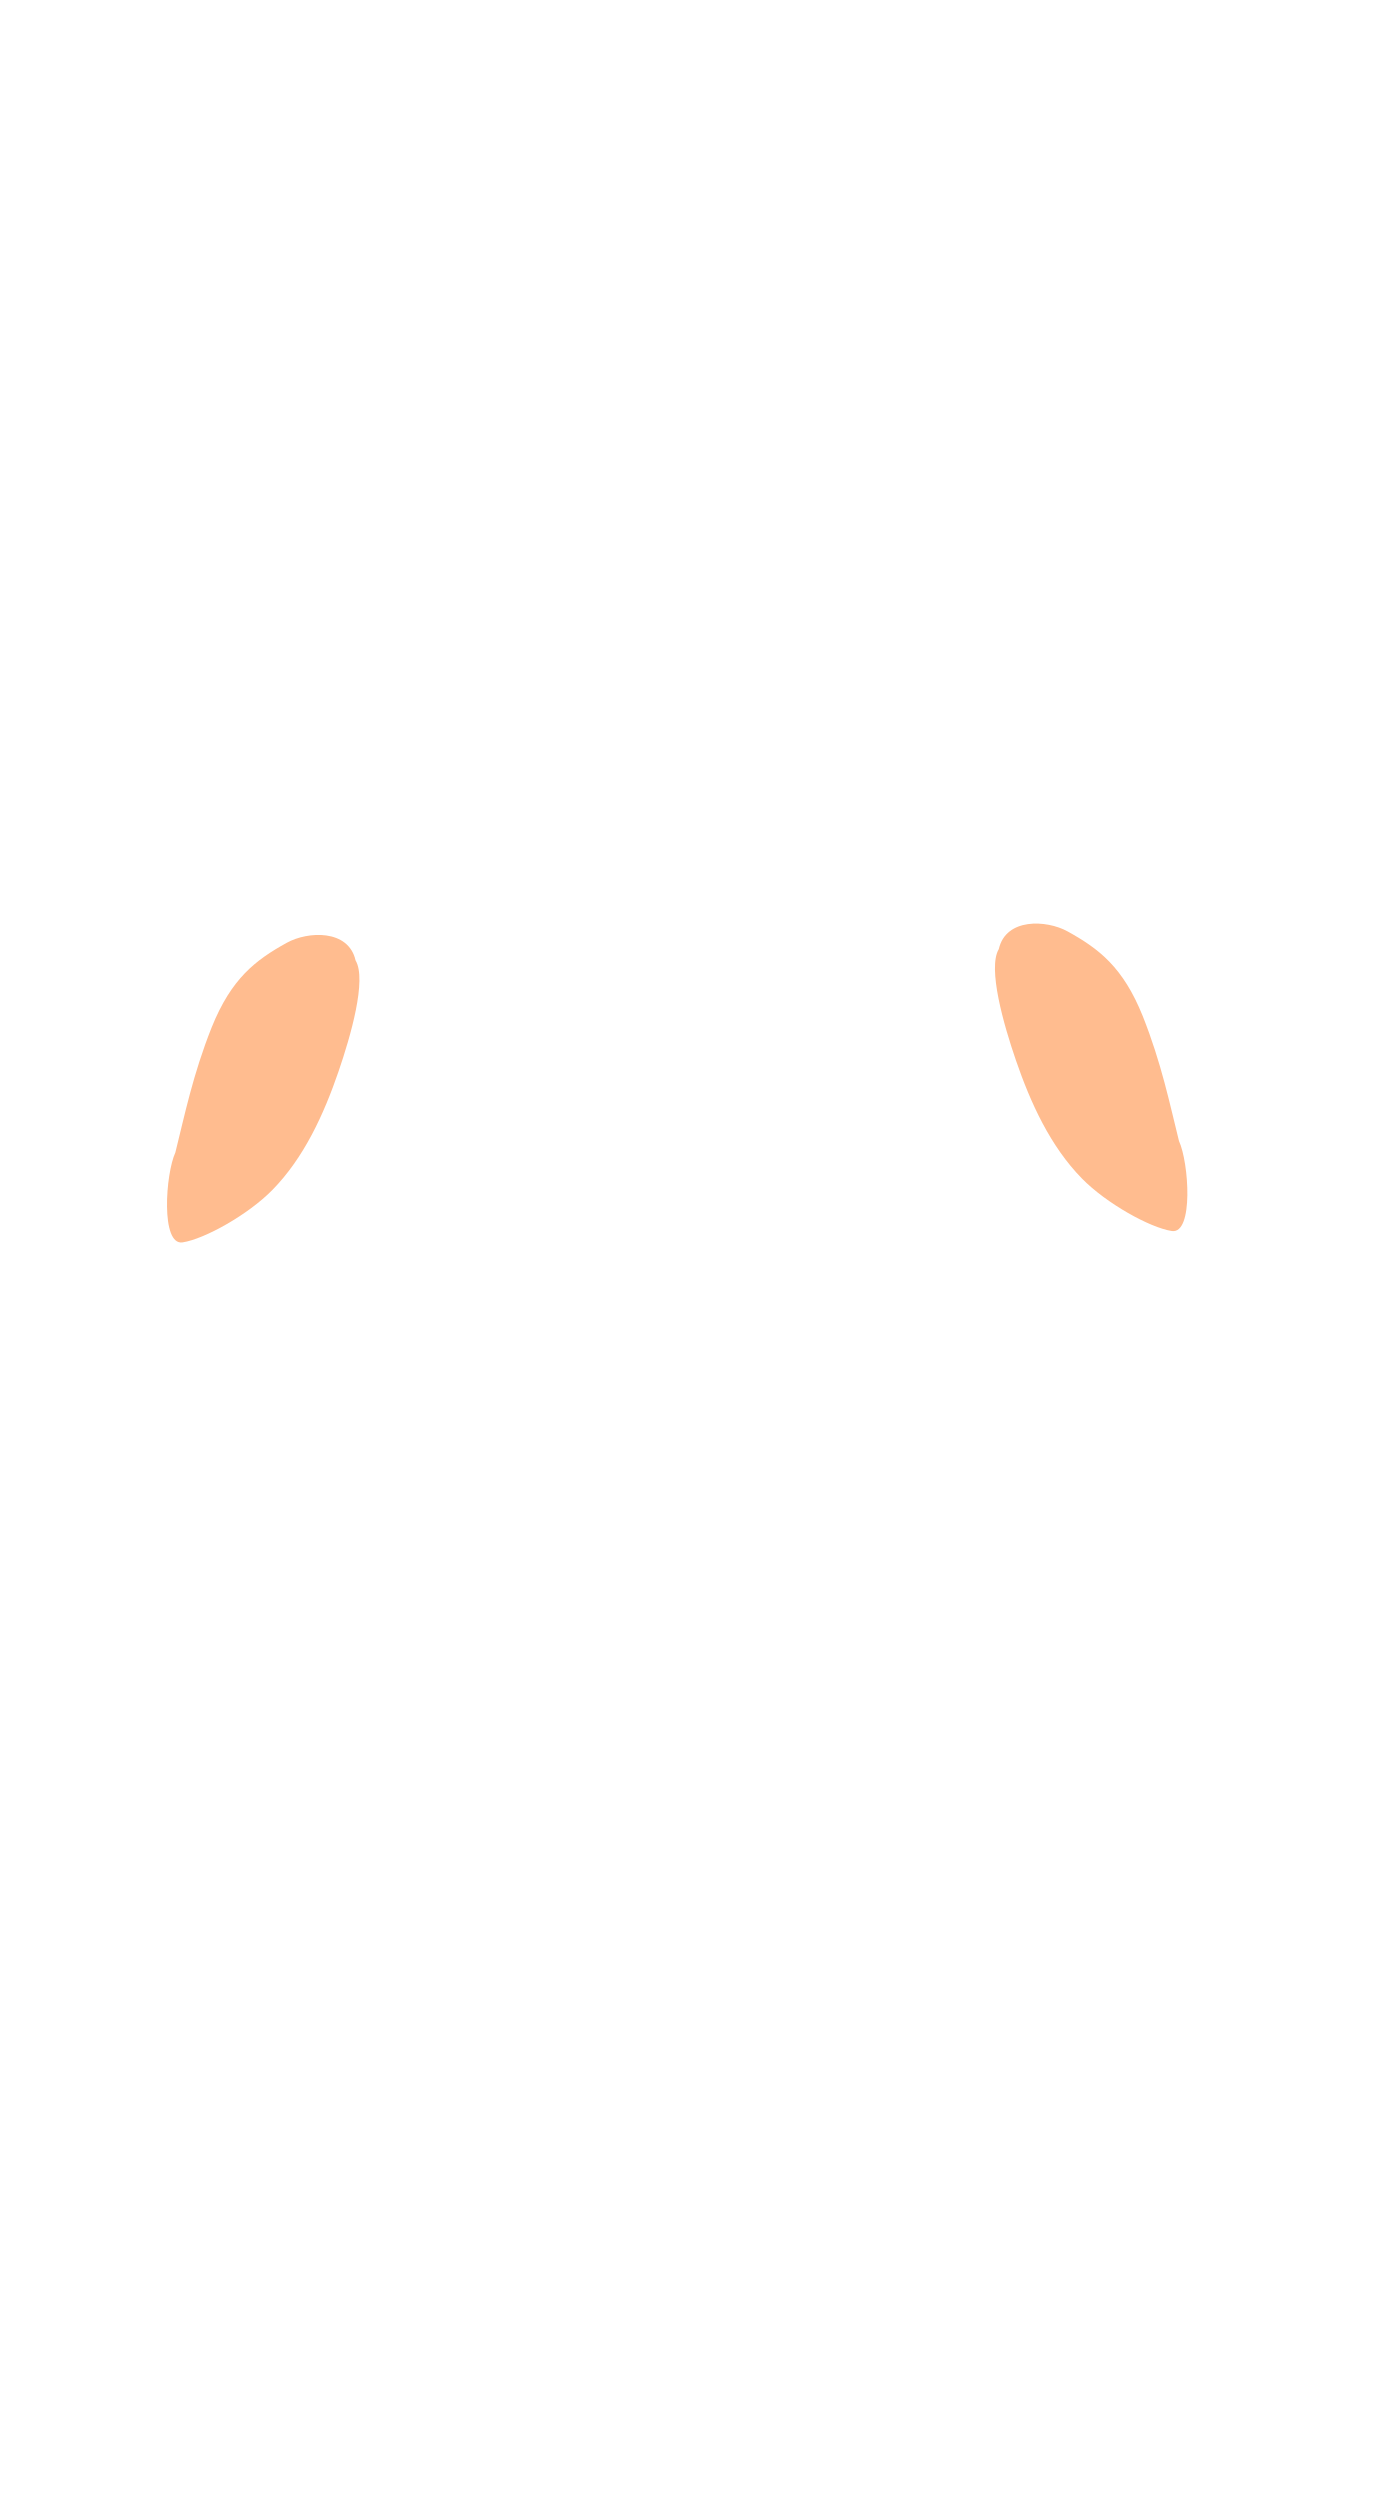
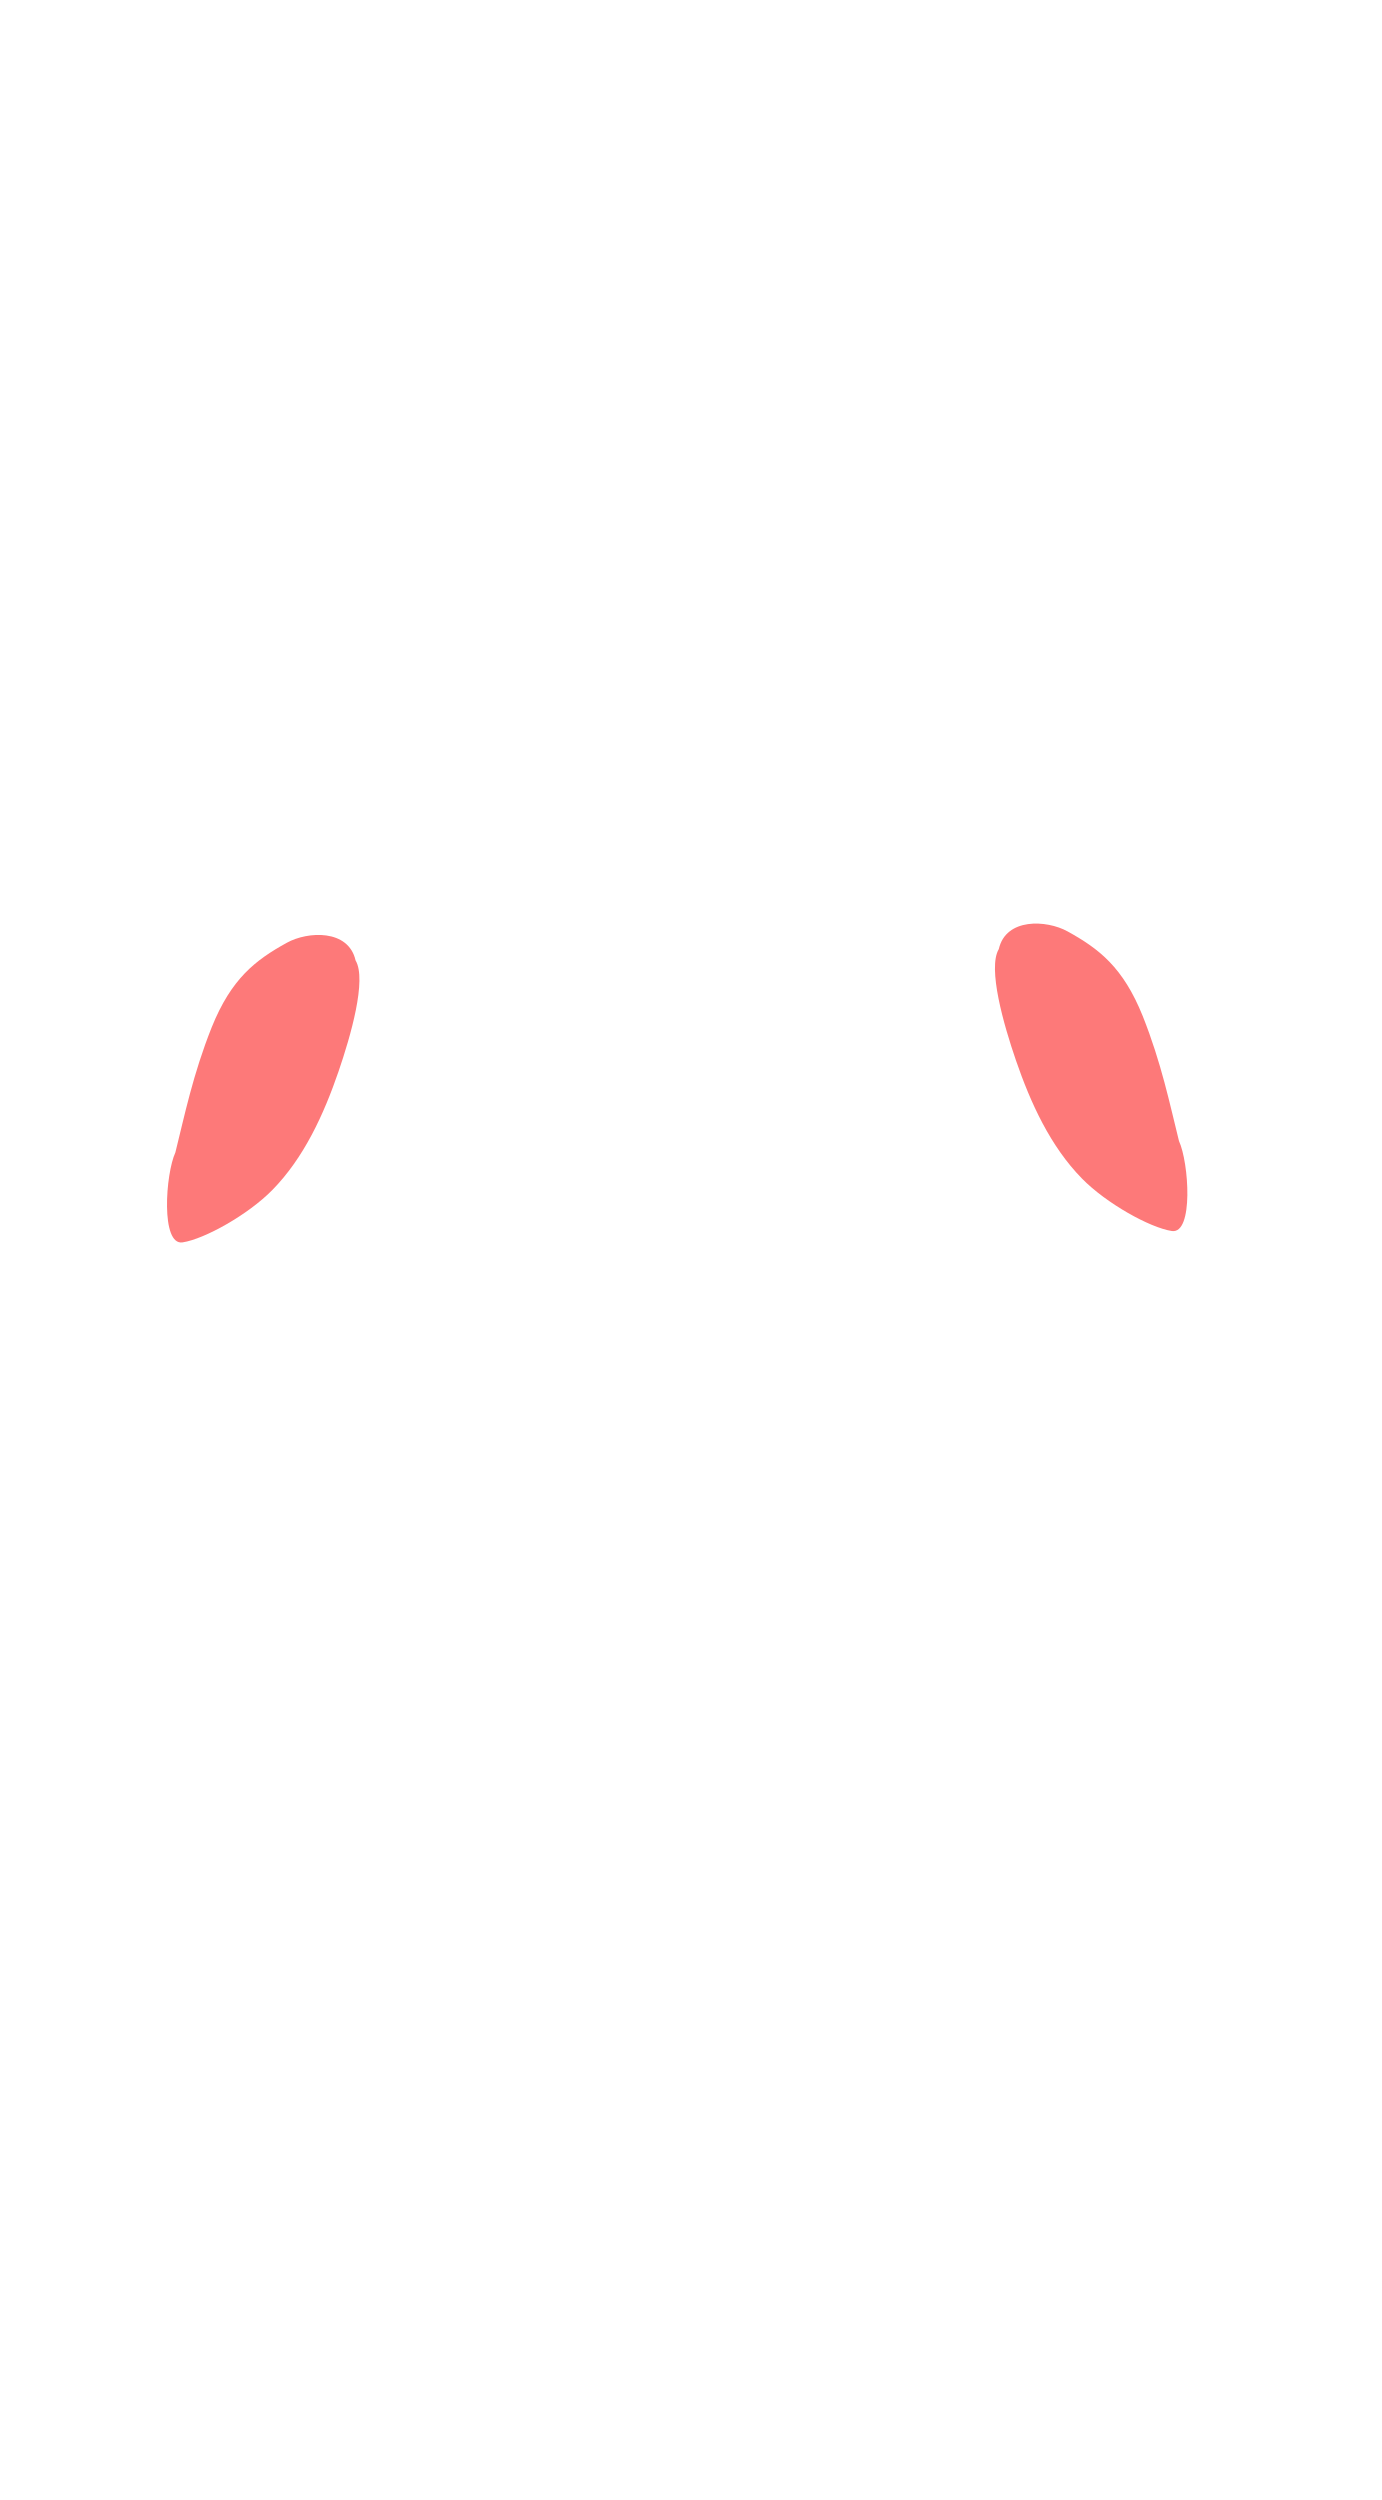
<svg xmlns="http://www.w3.org/2000/svg" width="200" height="362" id="svg2" version="1.1">
  <defs id="defs4" />
  <g id="layer1" transform="translate(-395.7143,-323.5051)">
-     <path id="path2992-9" d="m 447.203,462.581 c 1.648,2.761 -0.712,10.96 -2.476,16.093 -2.127,6.187 -4.99,12.466 -9.573,17.138 -3.512,3.58 -9.802,7.095 -12.995,7.589 -3.193,0.494 -2.483,-9.924 -1.048,-13.028 1.325,-5.326 2.544,-11.298 5.254,-18.105 2.843,-7.055 6.316,-9.732 10.899,-12.26 2.996,-1.653 8.908,-1.992 9.939,2.573 z" style="opacity:0.524;fill:#ff7f2a;fill-opacity:1;stroke:none;stroke-width:1.342" />
-     <path id="path2992-9-1" d="m 540.34,460.935 c -1.648,2.761 0.712,10.96 2.476,16.093 2.127,6.187 4.99,12.466 9.573,17.138 3.512,3.58 9.802,7.095 12.995,7.589 3.193,0.494 2.483,-9.924 1.048,-13.028 -1.325,-5.326 -2.544,-11.298 -5.254,-18.105 -2.843,-7.055 -6.316,-9.732 -10.899,-12.26 -2.996,-1.653 -8.908,-1.992 -9.939,2.573 z" style="opacity:0.524;fill:#ff7f2a;fill-opacity:1;stroke:none;stroke-width:1.342" />
+     <path id="path2992-9" d="m 447.203,462.581 c 1.648,2.761 -0.712,10.96 -2.476,16.093 -2.127,6.187 -4.99,12.466 -9.573,17.138 -3.512,3.58 -9.802,7.095 -12.995,7.589 -3.193,0.494 -2.483,-9.924 -1.048,-13.028 1.325,-5.326 2.544,-11.298 5.254,-18.105 2.843,-7.055 6.316,-9.732 10.899,-12.26 2.996,-1.653 8.908,-1.992 9.939,2.573 z" style="opacity:0.524;fill:#fc0000;fill-opacity:1;stroke:none;stroke-width:1.342" />
+     <path id="path2992-9-1" d="m 540.34,460.935 c -1.648,2.761 0.712,10.96 2.476,16.093 2.127,6.187 4.99,12.466 9.573,17.138 3.512,3.58 9.802,7.095 12.995,7.589 3.193,0.494 2.483,-9.924 1.048,-13.028 -1.325,-5.326 -2.544,-11.298 -5.254,-18.105 -2.843,-7.055 -6.316,-9.732 -10.899,-12.26 -2.996,-1.653 -8.908,-1.992 -9.939,2.573 z" style="opacity:0.524;fill:#fc0000;fill-opacity:1;stroke:none;stroke-width:1.342" />
  </g>
</svg>
